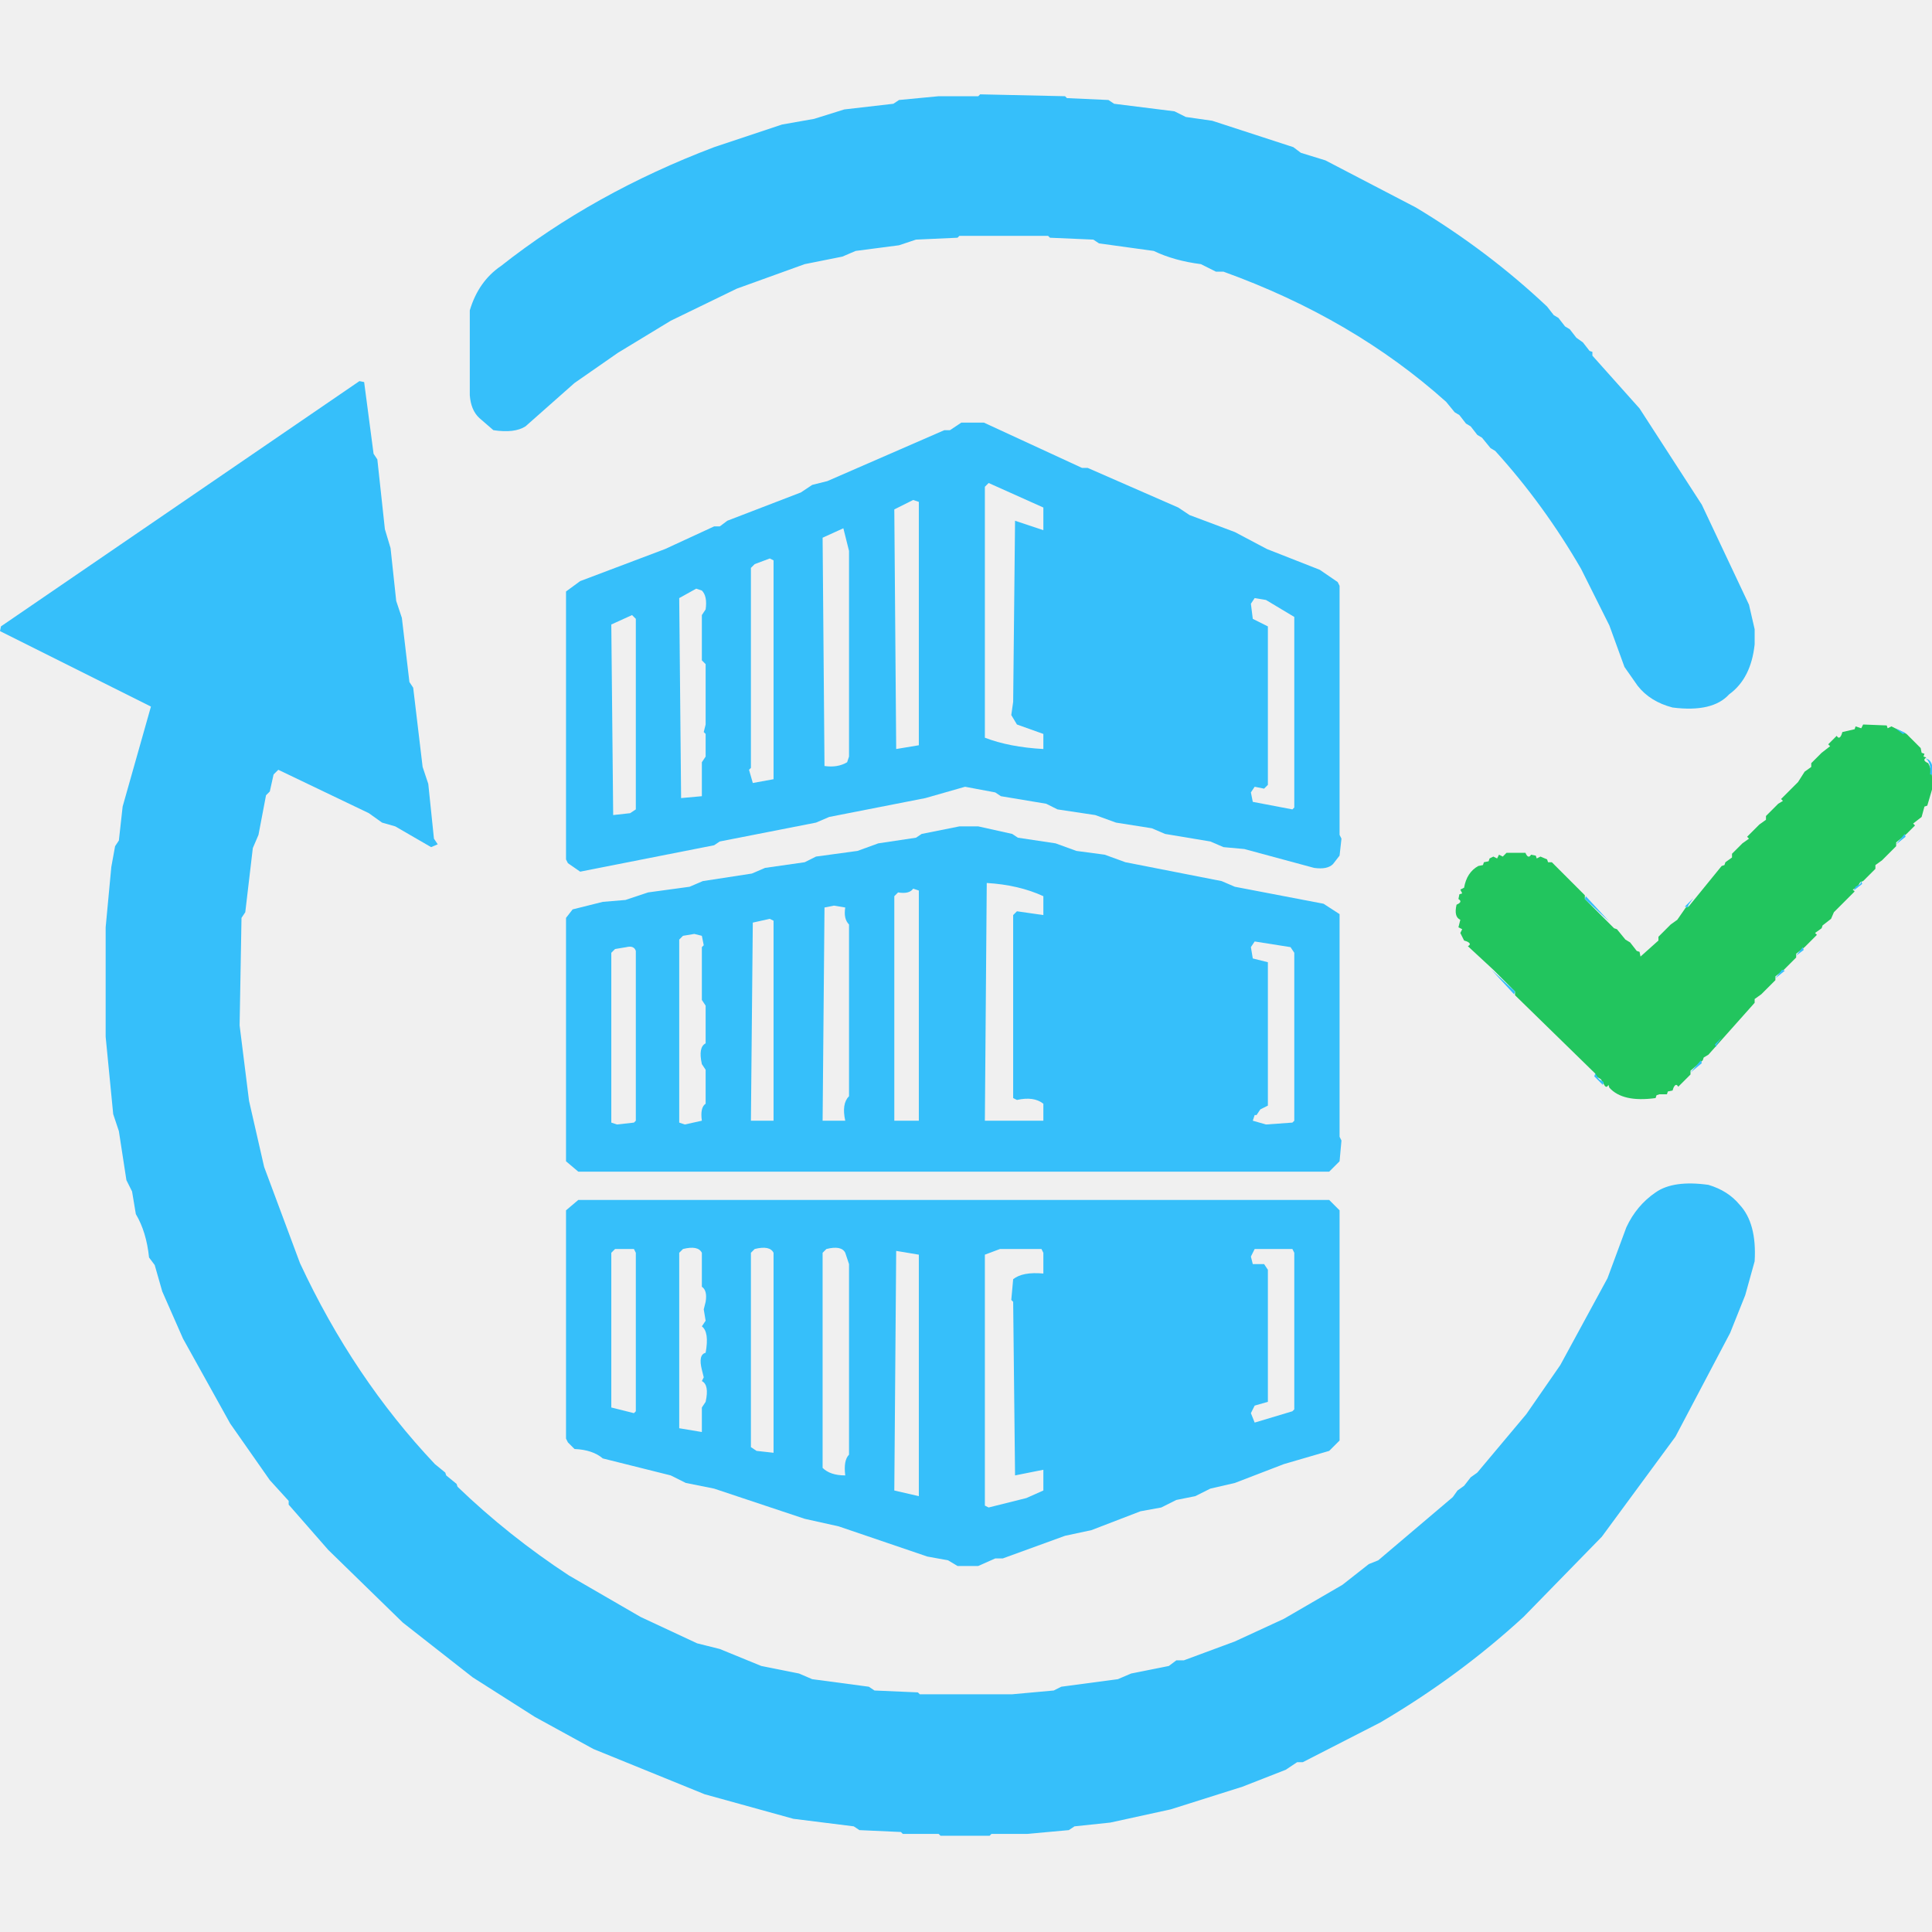
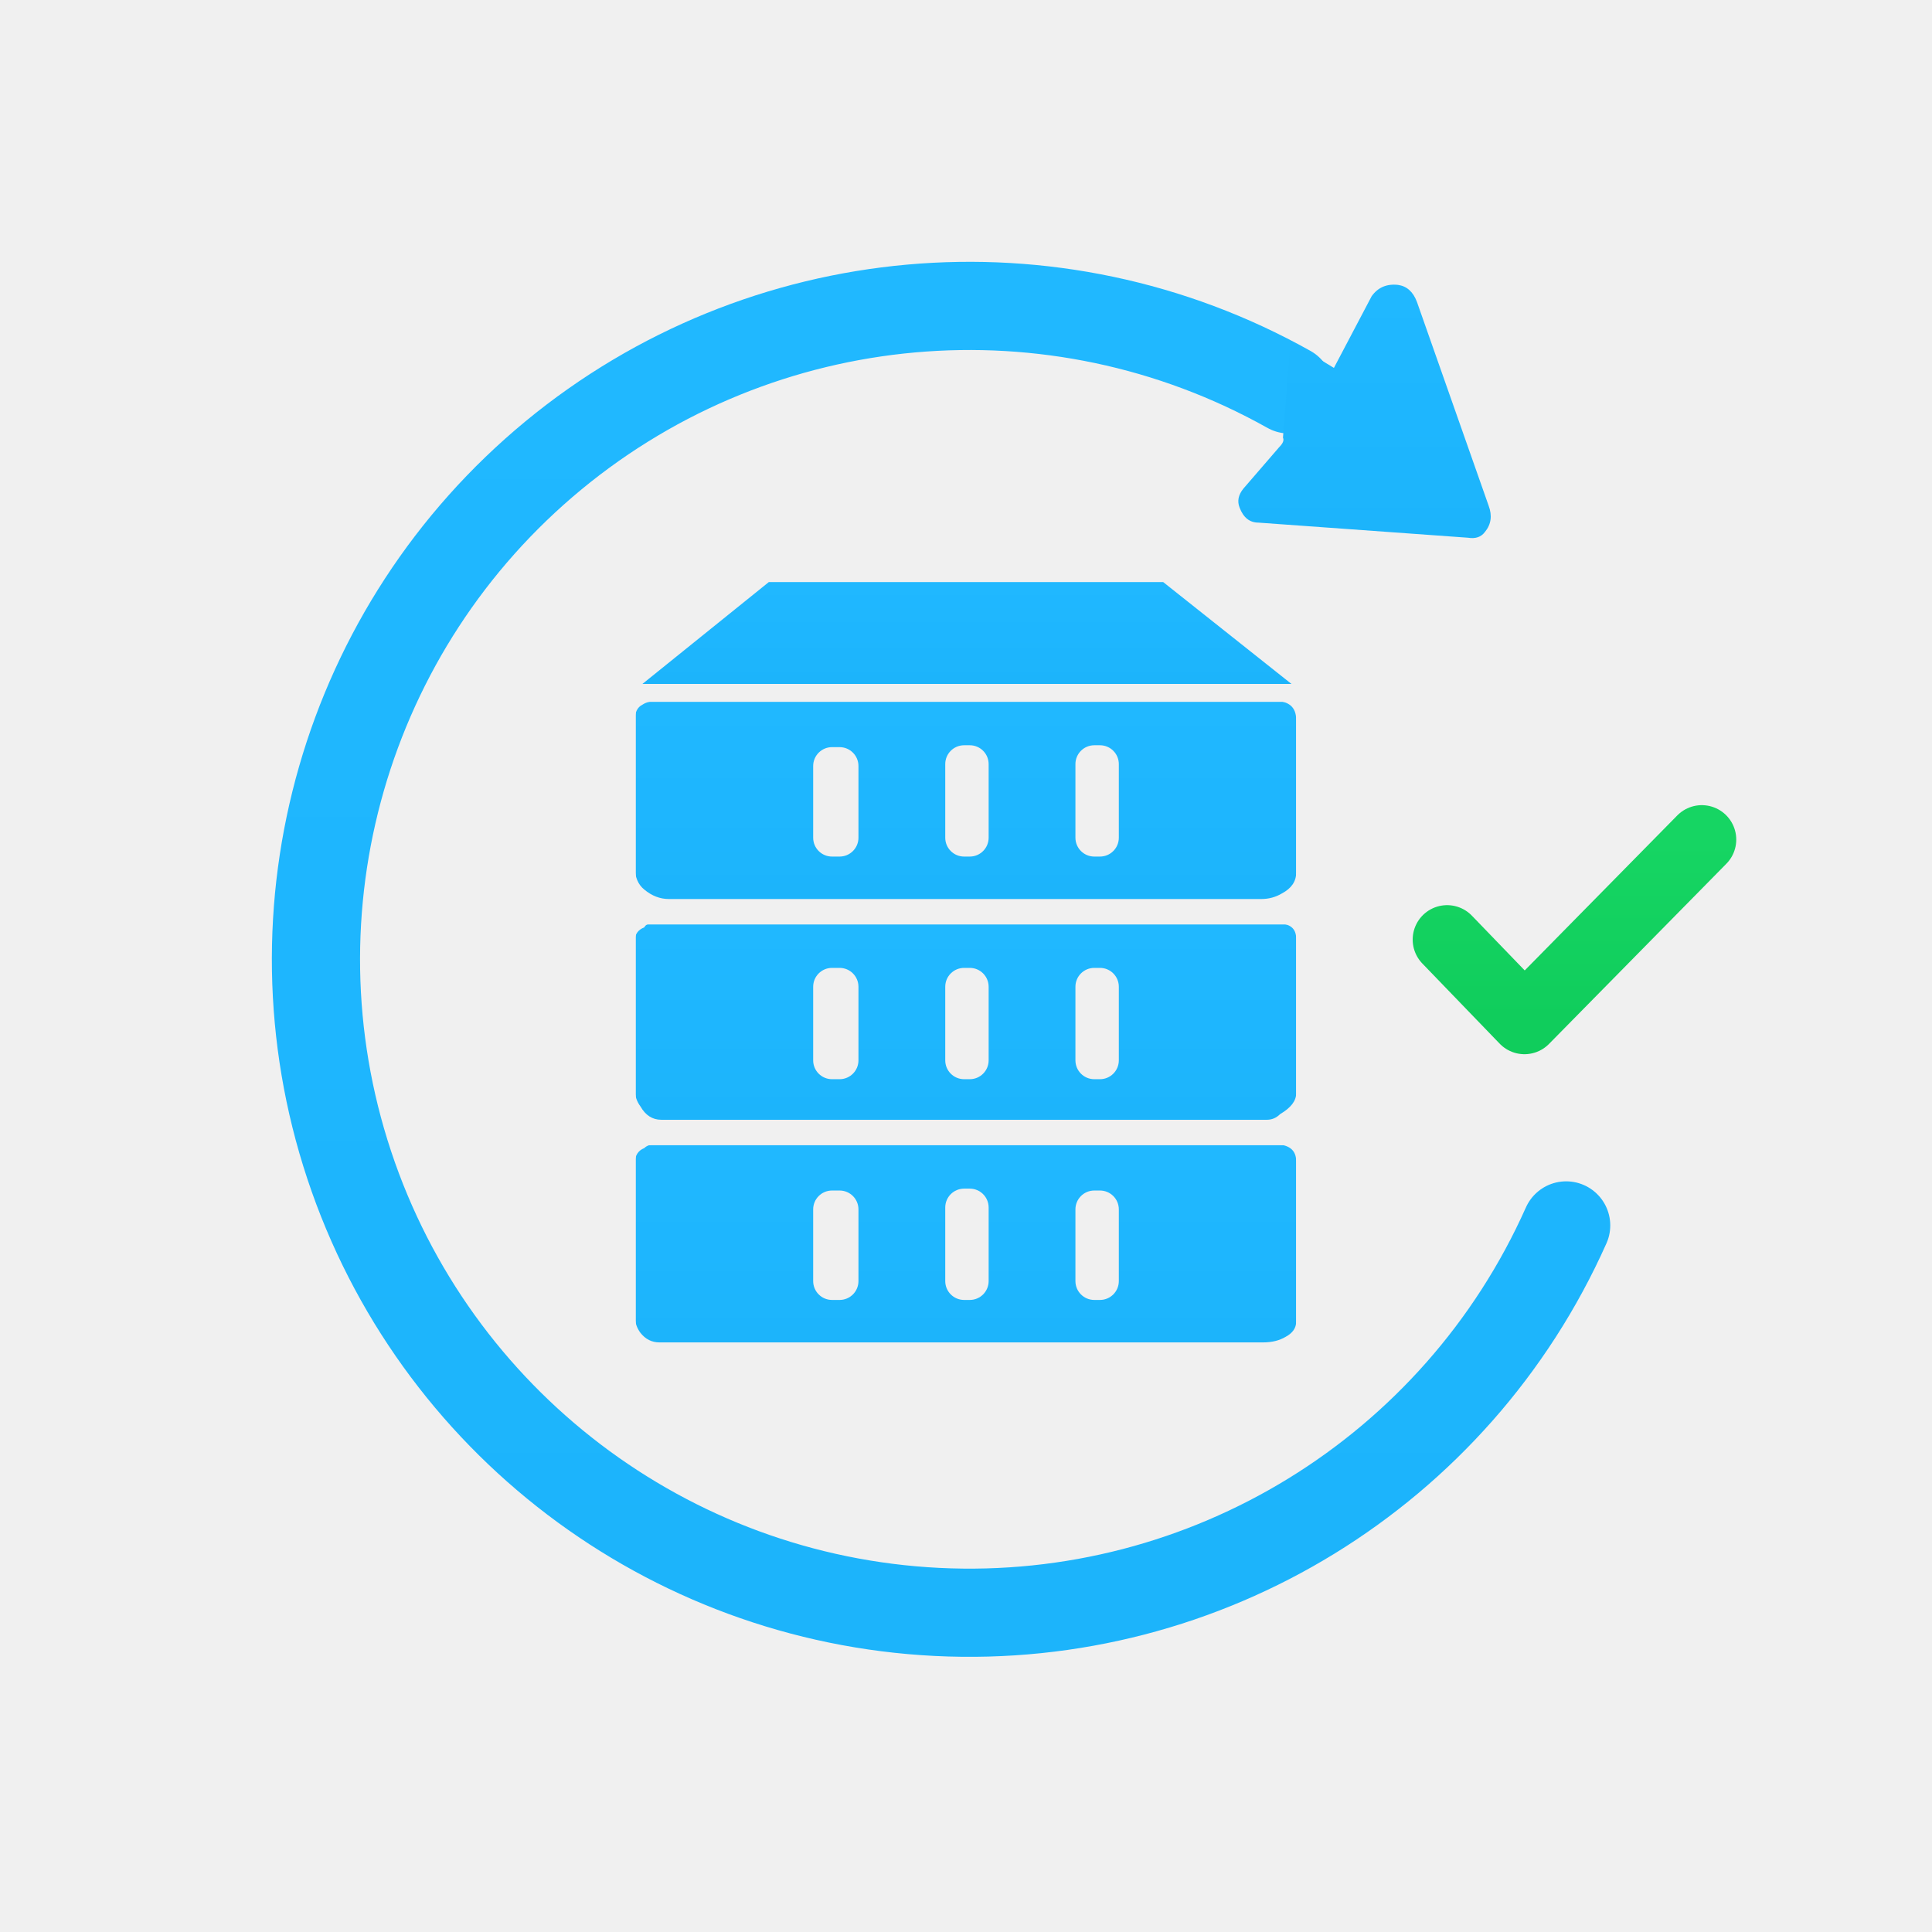
- <svg xmlns="http://www.w3.org/2000/svg" viewBox="0 0 1024 1024" role="img" aria-label="Dockrev icon clean trace">
-   <path fill="#22c55e" opacity="1" d="M 987.5 384 L 1000 384.5 L 1000.5 386 L 1002.5 385 L 1010.5 389 L 1018 396.5 L 1018.5 399 L 1020 399.5 L 1019.5 401 L 1021 401.5 Q 1018.5 403 1022 404.5 Q 1024.8 409.7 1024 418.5 L 1021.5 427 L 1020 427.5 L 1018.5 433 L 1014 436.5 L 1015 437.5 L 1010.5 442 L 1005 446.5 L 1005 448.5 L 997.5 456 L 994 458.5 L 994 460.5 L 987.5 467 L 986 467.5 L 984.5 470 L 982 471.5 L 983 472.5 L 972 483.5 L 970.5 487 L 966 490.5 L 965.5 492 L 962 494.5 L 963 495.5 L 956.5 502 L 952 505.5 L 952 507.5 L 945.5 514 L 941 517.5 L 941 519.5 L 933.5 527 L 930 529.5 L 930 531.5 L 905.5 559 L 903 560.5 L 902.5 562 L 896 567.5 L 896 569.5 L 889.5 576 Q 888.3 573.8 887 576.5 L 886.5 578 L 884 578.5 L 883.5 580 L 879.5 580 L 878 580.5 L 877.5 582 Q 860.1 584.4 853 576.5 L 852.5 575 Q 851.3 577.3 850 574.5 L 848.5 572 L 846 570.5 L 845.5 569 L 803 527.5 L 803 525.5 L 791.5 514 L 778 501.5 Q 780.3 500.3 777.5 499 L 776 498.5 L 774 494.5 L 775 492.5 L 773 491.5 L 774 487.5 Q 770.5 486 772 479.5 Q 775.5 478 773 476.5 L 773.5 474 L 775 473.5 L 774 471.5 L 776 470.5 Q 777.4 462.4 783.5 459 L 786 458.5 L 786.5 457 L 789 456.5 L 789.5 455 L 791.5 454 L 793.5 455 L 794.5 453 L 796.5 454 L 798.5 452 L 808.5 452 Q 810 455.5 811.5 453 L 814 453.5 L 814.5 455 L 816.5 454 L 820 455.5 L 820.5 457 L 822.5 457 L 840 474.5 L 840 476.5 L 855.5 492 L 857 492.5 L 861.5 498 L 864 499.5 L 867.5 504 L 869 504.5 L 869.5 507 L 879 498.5 L 879 496.5 L 885.5 490 L 889 487.5 L 893.5 481 L 895 480.5 L 912.5 459 L 914 458.5 L 914.5 457 L 918 454.5 L 918 452.5 L 923.5 447 L 927 444.5 L 926 443.5 L 932.5 437 L 936 434.5 L 936 432.5 L 942.5 426 L 945 424.5 L 944 423.5 L 953 414.5 L 956.5 409 L 960 406.5 L 960 404.5 L 965.5 399 L 970 395.5 L 969 394.5 L 973.5 390 Q 974.8 392.2 976 389.5 L 976.5 388 L 983 386.5 L 983.5 385 L 986.5 386 L 987.5 384 Z " />
-   <path fill="#36bffa" opacity="1" d="M 519.5 50 L 564.5 51 L 565.5 52 L 587.5 53 L 590.5 55 L 622.5 59 L 628.5 62 L 642.5 64 L 685.5 78 L 689.5 81 L 702.5 85 L 750.5 110 Q 788.6 132.9 820 162.5 L 823.5 167 L 826 168.5 L 829.5 173 L 832 174.5 L 835.5 179 L 839 181.5 L 842.5 186 L 844 186.5 L 844 188.5 L 869 216.5 L 902 267.5 L 927 320.5 L 930 333.5 L 930 341.5 Q 928.1 359.6 916.5 368 Q 907.7 377.7 886.5 375 Q 874.6 371.9 868 363.5 L 861 353.5 L 853 331.5 L 838 301.5 Q 818.2 267.3 792.5 239 L 790 237.5 L 785.5 232 L 783 230.5 L 779.5 226 L 777 224.5 L 773.5 220 L 771 218.5 L 766.5 213 Q 717.2 168.8 648.5 144 L 644.5 144 L 636.5 140 Q 622.3 138.2 611.5 133 L 582.5 129 L 579.5 127 L 556.5 126 L 555.5 125 L 508.5 125 L 507.5 126 L 485.5 127 L 476.5 130 L 453.5 133 L 446.5 136 L 426.5 140 L 390.5 153 L 355.5 170 L 327.5 187 L 304.5 203 L 278.5 226 Q 272.7 229.7 261.5 228 L 254 221.5 Q 249.6 217.4 249 209.5 L 249 164.5 Q 253.6 149.1 265.5 141 Q 314.7 102.2 378.5 78 L 414.5 66 L 431.5 63 L 447.5 58 L 473.5 55 L 476.5 53 L 497.5 51 L 518.5 51 L 519.5 50 Z " />
-   <path fill="#36bffa" opacity="1" d="M 190.5 202 L 193 202.5 L 198 240.5 L 200 243.5 L 204 280.5 L 207 290.5 L 210 318.5 L 213 327.5 L 217 361.5 L 219 364.5 L 224 406.5 L 227 415.5 L 230 444.5 L 232 447.5 L 228.5 449 L 209.5 438 L 202.5 436 L 195.5 431 L 147.5 408 L 145 410.5 L 143 419.5 L 141 421.5 L 137 442.5 L 134 449.5 L 130 483.5 L 128 486.5 L 127 543.5 L 132 583.5 L 140 618.5 L 159 669.5 Q 187.3 730.3 230.5 776 L 236 780.5 L 236.5 782 L 242 786.5 L 242.5 788 Q 269.5 814 301.5 835 L 339.5 857 L 369.5 871 L 381.5 874 L 403.5 883 L 423.5 887 L 430.5 890 L 460.5 894 L 463.5 896 L 486.5 897 L 487.5 898 L 536.5 898 L 558.5 896 L 562.5 894 L 592.5 890 L 599.5 887 L 619.5 883 L 623.5 880 L 627.5 880 L 654.5 870 L 680.5 858 L 711.5 840 L 725.5 829 L 730.5 827 L 770 793.5 L 772.5 790 L 776 787.5 L 779.5 783 L 783 780.5 L 809 749.5 L 827 723.5 L 852 677.5 L 862 650.5 Q 867.4 638.9 877.5 632 Q 886.9 625.4 905.5 628 Q 915.9 631.1 922 638.5 Q 931.2 648.3 930 668.5 L 925 686.5 L 917 706.5 L 888 761.5 L 849 814.5 L 807.5 857 Q 773.1 888.6 731.5 913 L 690.5 934 L 687.5 934 L 681.5 938 L 658.5 947 L 620.5 959 L 588.5 966 L 569.5 968 L 566.5 970 L 544.5 972 L 525.5 972 L 524.5 973 L 498.5 973 L 497.5 972 L 478.5 972 L 477.5 971 L 455.5 970 L 452.5 968 L 420.5 964 L 373.5 951 L 314.5 927 L 283.5 910 L 250.5 889 L 213.5 860 L 174 821.5 L 153 797.5 L 153 795.5 L 143 784.5 L 122 754.5 L 97 709.5 L 86 684.5 L 82 670.5 L 79 666.5 Q 77.6 652.9 72 643.5 L 70 631.5 L 67 625.5 L 63 599.5 L 60 590.5 L 56 549.5 L 56 491.5 L 59 459.5 L 61 448.5 L 63 445.5 L 65 427.5 L 80 374.5 L 0 334.5 L 0.5 332 L 190.5 202 Z " />
-   <path fill="#36bffa" opacity="1" d="M 509.5 224 L 521.5 224 L 573.5 248 L 576.5 248 L 624.5 269 L 630.5 273 L 654.5 282 L 671.5 291 L 699.5 302 L 709 308.5 L 710 310.5 L 710 442.5 L 711 444.5 L 710 453.5 L 706.5 458 Q 703.5 461 696.5 460 L 659.5 450 L 648.5 449 L 641.5 446 L 617.5 442 L 610.5 439 L 591.5 436 L 580.5 432 L 560.5 429 L 554.5 426 L 530.5 422 L 527.5 420 L 511.5 417 L 490.5 423 L 439.5 433 L 432.5 436 L 381.5 446 L 378.5 448 L 307.5 462 L 301 457.5 L 300 455.5 L 300 313.5 L 307.5 308 L 352.5 291 L 378.5 279 L 381.5 279 L 385.5 276 L 424.5 261 L 430.5 257 L 438.5 255 L 500.5 228 L 503.5 228 L 509.5 224 Z M 524 256 L 522 258 L 522 391 Q 535 396 553 397 L 553 389 L 539 384 L 536 379 L 537 372 L 538 276 L 553 281 L 553 269 L 524 256 Z M 484 265 L 474 270 L 475 397 L 487 395 L 487 266 L 484 265 Z M 447 280 L 436 285 L 437 406 Q 444 407 449 404 L 450 401 L 450 292 L 447 280 Z M 408 296 L 400 299 L 398 301 L 398 407 L 397 408 L 399 415 L 410 413 L 410 297 L 408 296 Z M 369 312 L 360 317 L 361 423 L 372 422 L 372 404 L 374 401 L 374 389 L 373 388 L 374 384 L 374 352 L 372 350 L 372 326 L 374 323 Q 375 316 372 313 L 369 312 Z M 665 317 L 663 320 L 664 328 L 672 332 L 672 416 L 670 418 L 665 417 L 663 420 L 664 425 L 685 429 L 686 428 L 686 327 L 671 318 L 665 317 Z M 335 326 L 324 331 L 325 432 L 334 431 L 337 429 L 337 328 L 335 326 Z " />
-   <path fill="#36bffa" opacity="1" d="M 1004.5 386 L 1010 388.5 L 1008.5 389 L 1004.5 386 Z " />
-   <path fill="#36bffa" opacity="1" d="M 1020.5 402 L 1022 402.5 Q 1025 404.5 1024 410.5 L 1023 410.5 Q 1023.6 403.6 1020.5 402 Z " />
-   <path fill="#36bffa" opacity="1" d="M 508.5 438 L 518.5 438 L 536.5 442 L 539.5 444 L 559.5 447 L 570.5 451 L 585.5 453 L 596.5 457 L 647.5 467 L 654.5 470 L 701.5 479 L 710 484.5 L 710 602.5 L 711 604.5 L 710 615.5 L 704.5 621 L 306.5 621 L 300 615.5 L 300 486.5 L 303.5 482 L 319.5 478 L 331.5 477 L 343.5 473 L 365.5 470 L 372.5 467 L 398.5 463 L 405.5 460 L 426.5 457 L 432.5 454 L 454.5 451 L 465.5 447 L 485.5 444 L 488.5 442 L 508.5 438 Z M 523 468 L 522 594 L 553 594 L 553 585 Q 548 581 539 583 L 537 582 L 537 485 L 539 483 L 553 485 L 553 475 Q 540 469 523 468 Z M 484 471 Q 482 474 476 473 L 474 475 L 474 594 L 487 594 L 487 472 L 484 471 Z M 442 480 L 437 481 L 436 594 L 448 594 Q 446 585 450 581 L 450 490 Q 447 487 448 481 L 442 480 Z M 408 487 L 399 489 L 398 594 L 410 594 L 410 488 L 408 487 Z M 368 495 L 362 496 L 360 498 L 360 595 L 363 596 L 372 594 Q 371 587 374 585 L 374 567 L 372 564 Q 370 555 374 553 L 374 533 L 372 530 L 372 502 L 373 501 L 372 496 L 368 495 Z M 665 499 L 663 502 L 664 508 L 672 510 L 672 586 L 668 588 L 666 591 L 665 591 L 664 594 L 671 596 L 685 595 L 686 594 L 686 505 L 684 502 L 665 499 Z M 332 502 L 326 503 L 324 505 L 324 595 L 327 596 L 336 595 L 337 594 L 337 504 Q 336 501 332 502 Z " />
-   <path fill="#36bffa" opacity="1" d="M 1009.5 442 L 1010 443.5 L 1005 447.5 L 1009.5 442 Z " />
-   <path fill="#36bffa" opacity="1" d="M 986.5 467 L 987 468.5 L 982.5 472 L 983.5 470 L 986 468.5 L 986.5 467 Z " />
-   <path fill="#36bffa" opacity="1" d="M 840.5 475 L 853 488.5 L 840 476.5 L 840.5 475 Z " />
-   <path fill="#36bffa" opacity="1" d="M 897.5 476 L 895 479.5 L 894.5 481 L 893 480.5 L 897.5 476 Z " />
-   <path fill="#36bffa" opacity="1" d="M 955.5 502 L 956 503.5 L 952 506.5 L 955.5 502 Z " />
-   <path fill="#36bffa" opacity="1" d="M 790.5 514 L 803 525.5 L 802.5 527 L 790.5 514 Z " />
-   <path fill="#36bffa" opacity="1" d="M 944.5 514 L 946 514.5 L 941 518.5 L 944.5 514 Z " />
-   <path fill="#36bffa" opacity="1" d="M 912.5 550 L 910 553.5 L 909.5 555 L 909 553.5 L 912.5 550 Z " />
-   <path fill="#36bffa" opacity="1" d="M 901.5 562 L 902 563.5 L 896 568.5 L 901.5 562 Z " />
-   <path fill="#36bffa" opacity="1" d="M 845.5 569 L 847.5 572 L 850 573.5 L 849.5 575 L 845 570.5 L 845.5 569 Z " />
-   <path fill="#36bffa" opacity="1" d="M 306.5 636 L 704.5 636 L 710 641.5 L 710 763.5 L 704.5 769 L 680.5 776 L 654.5 786 L 641.5 789 L 633.5 793 L 623.5 795 L 615.5 799 L 604.5 801 L 578.5 811 L 564.5 814 L 531.5 826 L 527.5 826 L 518.5 830 L 507.5 830 L 502.5 827 L 491.5 825 L 444.5 809 L 426.5 805 L 378.5 789 L 363.5 786 L 355.5 782 L 319.5 773 Q 314.1 768.4 304.5 768 L 301 764.5 L 300 762.5 L 300 641.5 L 306.5 636 Z M 326 662 L 324 664 L 324 746 L 336 749 L 337 748 L 337 664 L 336 662 L 326 662 Z M 362 662 L 360 664 L 360 757 L 372 759 L 372 746 L 374 743 Q 376 734 372 732 L 373 730 L 372 726 Q 370 718 374 717 Q 376 706 372 703 L 374 700 L 373 694 L 374 690 Q 375 684 372 682 L 372 664 Q 370 660 362 662 Z M 400 662 L 398 664 L 398 767 L 401 769 L 410 770 L 410 664 Q 408 660 400 662 Z M 438 662 L 436 664 L 436 778 Q 440 782 448 782 Q 447 774 450 771 L 450 670 L 448 664 Q 446 660 438 662 Z M 530 662 L 522 665 L 522 798 L 524 799 L 544 794 L 553 790 L 553 779 L 538 782 L 537 690 L 536 689 L 537 678 Q 542 674 553 675 L 553 664 L 552 662 L 530 662 Z M 665 662 L 663 666 L 664 670 L 670 670 L 672 673 L 672 743 L 665 745 L 663 749 L 665 754 L 685 748 L 686 747 L 686 664 L 685 662 L 665 662 Z M 475 663 L 474 790 L 487 793 L 487 665 L 475 663 Z " />
+ <svg xmlns="http://www.w3.org/2000/svg" viewBox="0 0 1024 1024" role="img" aria-labelledby="title desc">
+   <defs>
+     <linearGradient id="cyan" x1="0" y1="0" x2="0" y2="1" gradientUnits="objectBoundingBox">
+       <stop offset="0" stop-color="#20b8ff" />
+       <stop offset="0.52" stop-color="#1eb6fe" />
+       <stop offset="1" stop-color="#1cb4fb" />
+     </linearGradient>
+     <linearGradient id="green" x1="0" y1="0" x2="0" y2="1" gradientUnits="objectBoundingBox">
+       <stop offset="0" stop-color="#16d563" />
+       <stop offset="1" stop-color="#10cd5c" />
+     </linearGradient>
+     <mask id="topLayerCutouts" maskUnits="userSpaceOnUse" x="337" y="372" width="350" height="105">
+       <rect x="337" y="372" width="350" height="105" fill="white" />
+       <rect x="431" y="396" width="24" height="58" rx="10" fill="black" />
+       <rect x="501" y="395" width="23" height="59" rx="10" fill="black" />
+       <rect x="570" y="395" width="23" height="59" rx="10" fill="black" />
+     </mask>
+     <mask id="middleLayerCutouts" maskUnits="userSpaceOnUse" x="337" y="490" width="350" height="104">
+       <rect x="337" y="490" width="350" height="104" fill="white" />
+       <rect x="431" y="513" width="24" height="59" rx="10" fill="black" />
+       <rect x="501" y="513" width="23" height="59" rx="10" fill="black" />
+       <rect x="570" y="513" width="23" height="59" rx="10" fill="black" />
+     </mask>
+     <mask id="bottomLayerCutouts" maskUnits="userSpaceOnUse" x="337" y="607" width="350" height="105">
+       <rect x="337" y="607" width="350" height="105" fill="white" />
+       <rect x="431" y="631" width="24" height="58" rx="10" fill="black" />
+       <rect x="501" y="630" width="23" height="59" rx="10" fill="black" />
+       <rect x="570" y="631" width="23" height="58" rx="10" fill="black" />
+     </mask>
+   </defs>
+   <g id="update-arrow" fill="url(#cyan)">
+     <path d="M 830.1 649.5 A 346.32 346.32 0 1 1 683.2 206.4" fill="none" stroke="url(#cyan)" stroke-width="46.74" stroke-linecap="round" />
+     <path d="M 684 181 L 707 195 L 727 157 Q 732 150 741 151 Q 748 152 751 160 L 789 268 Q 792 276 787 282 Q 784 286 778 285 L 667 277 Q 660 277 657 269 Q 655 264 659 259 L 678 237 Q 681 234 680 232 Z" />
+   </g>
+   <g id="service-stack" fill="url(#cyan)">
+     <path id="top-lid" d="M 340.5 362.5 L 407.5 308.5 H 616.5 L 684.5 362.5 Z" />
+     <path id="top-layer" d="M 348.5 371.5 H 675.5 Q 687 371.5 687 381.5 V 462.5 Q 687 469.5 679.5 473.5 Q 674.5 476.5 668.5 476.5 H 354.5 Q 347.5 476.5 341.5 471.5 Q 336.5 467.5 336.5 459.5 V 381.5 Q 336.5 375.5 340.5 373.5 Q 343.5 371.5 348.5 371.5 Z" mask="url(#topLayerCutouts)" />
+     <path id="middle-layer" d="M 345.5 489.5 H 677.5 Q 687 489.5 687 497.5 V 579.5 Q 687 585.5 678.5 590.5 Q 675.5 593.5 671.5 593.5 H 350.5 Q 343.5 593.5 339.5 586.5 Q 336.5 582.5 336.5 577.5 V 498.5 Q 336.5 493.5 341.5 491.5 Q 342.5 489.5 345.5 489.5 Z" mask="url(#middleLayerCutouts)" />
+     <path id="bottom-layer" d="M 347.5 606.5 H 675.5 Q 687 606.5 687 615.5 V 700.5 Q 687 705.5 681.5 708.5 Q 676.5 711.5 669.5 711.5 H 349.5 Q 343.5 711.5 339.5 706.5 Q 336.5 702.5 336.5 697.5 V 616.5 Q 336.5 610.5 341.5 608.5 Q 343.5 606.5 347.5 606.5 Z" mask="url(#bottomLayerCutouts)" />
+   </g>
+   <path id="verified-check" d="M 767 498 L 808 540.5 L 902 445" fill="none" stroke="url(#green)" stroke-width="36.5" stroke-linecap="round" stroke-linejoin="round" />
</svg>
